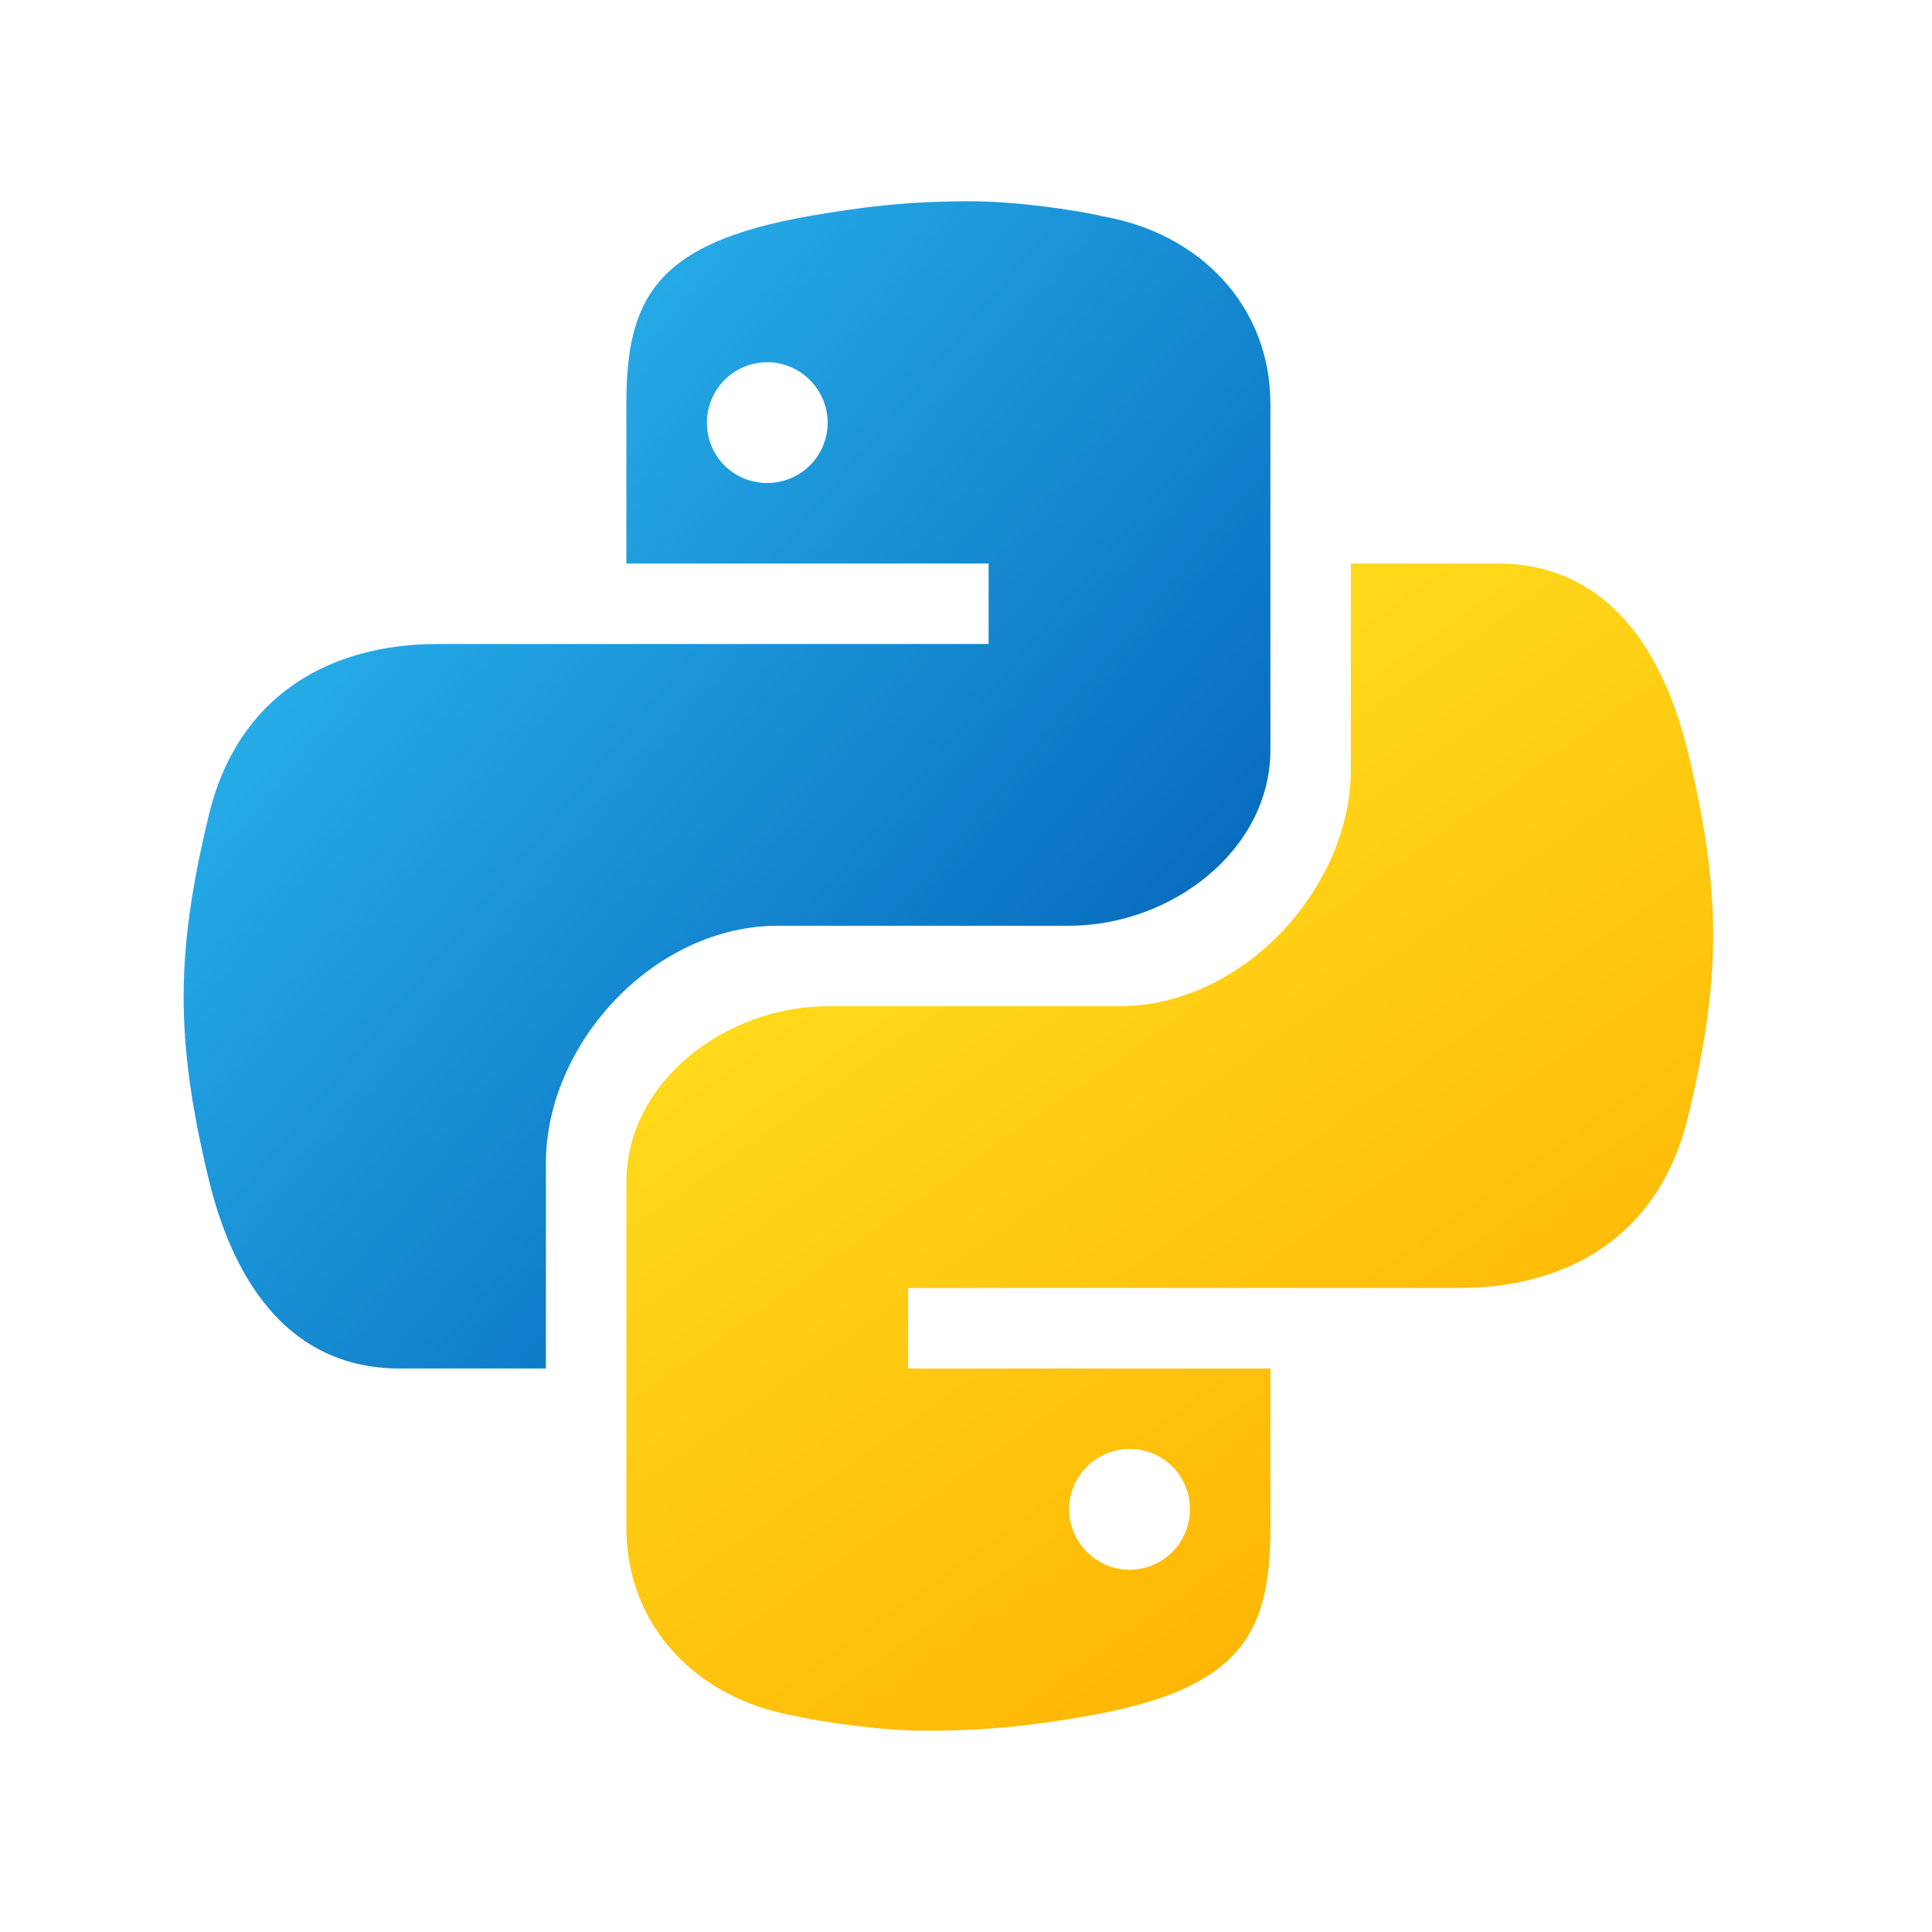
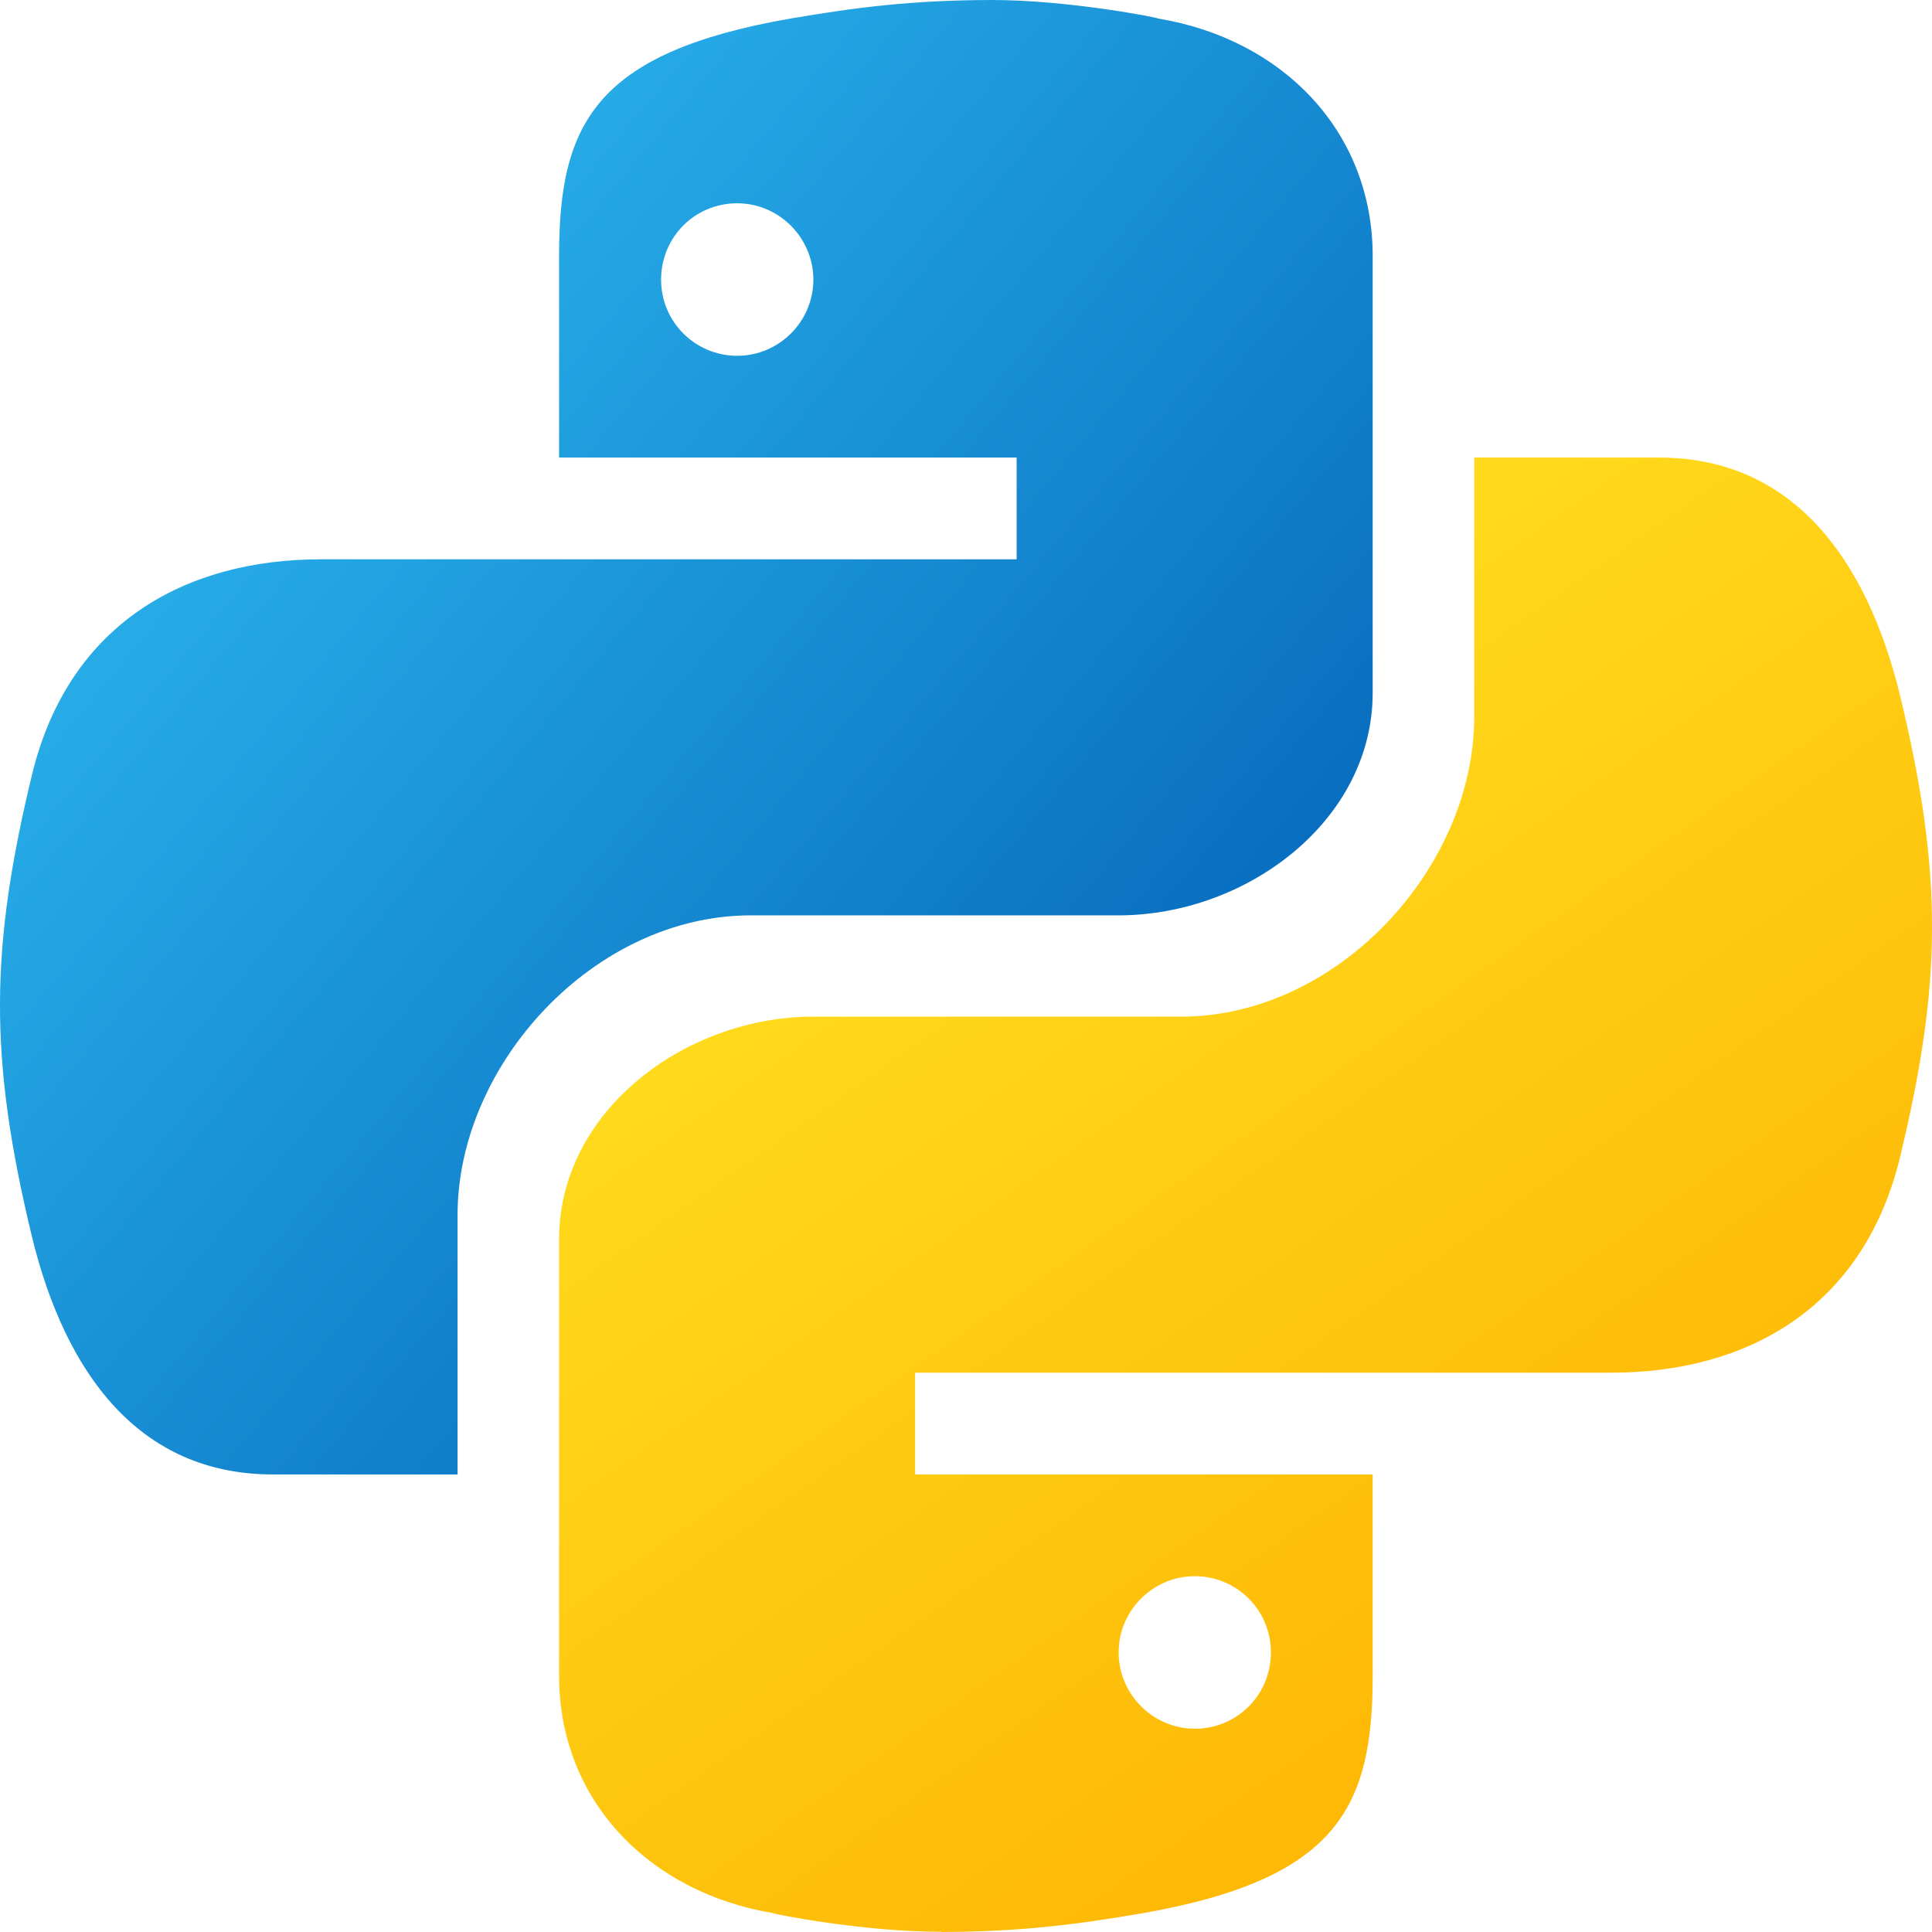
- <svg xmlns="http://www.w3.org/2000/svg" x="0px" y="0px" width="100" height="100" viewBox="0 0 48 48">
-   <linearGradient id="goqfu1ZNmEnUrQDJEQ1bUa_l75OEUJkPAk4_gr1" x1="10.458" x2="26.314" y1="12.972" y2="26.277" gradientUnits="userSpaceOnUse">
-     <stop offset="0" stop-color="#26abe7" />
-     <stop offset="1" stop-color="#086dbf" />
-   </linearGradient>
-   <path fill="url(#goqfu1ZNmEnUrQDJEQ1bUa_l75OEUJkPAk4_gr1)" d="M24.047,5c-1.555,0.005-2.633,0.142-3.936,0.367c-3.848,0.67-4.549,2.077-4.549,4.67V14h9v2 H15.22h-4.35c-2.636,0-4.943,1.242-5.674,4.219c-0.826,3.417-0.863,5.557,0,9.125C5.851,32.005,7.294,34,9.931,34h3.632v-5.104 c0-2.966,2.686-5.896,5.764-5.896h7.236c2.523,0,5-1.862,5-4.377v-8.586c0-2.439-1.759-4.263-4.218-4.672 C27.406,5.359,25.589,4.994,24.047,5z M19.063,9c0.821,0,1.5,0.677,1.5,1.502c0,0.833-0.679,1.498-1.5,1.498 c-0.837,0-1.5-0.664-1.5-1.498C17.563,9.68,18.226,9,19.063,9z" />
-   <linearGradient id="goqfu1ZNmEnUrQDJEQ1bUb_l75OEUJkPAk4_gr2" x1="35.334" x2="23.517" y1="37.911" y2="21.034" gradientUnits="userSpaceOnUse">
-     <stop offset="0" stop-color="#feb705" />
-     <stop offset="1" stop-color="#ffda1c" />
-   </linearGradient>
-   <path fill="url(#goqfu1ZNmEnUrQDJEQ1bUb_l75OEUJkPAk4_gr2)" d="M23.078,43c1.555-0.005,2.633-0.142,3.936-0.367c3.848-0.67,4.549-2.077,4.549-4.67V34h-9v-2 h9.343h4.35c2.636,0,4.943-1.242,5.674-4.219c0.826-3.417,0.863-5.557,0-9.125C41.274,15.995,39.831,14,37.194,14h-3.632v5.104 c0,2.966-2.686,5.896-5.764,5.896h-7.236c-2.523,0-5,1.862-5,4.377v8.586c0,2.439,1.759,4.263,4.218,4.672 C19.719,42.641,21.536,43.006,23.078,43z M28.063,39c-0.821,0-1.5-0.677-1.5-1.502c0-0.833,0.679-1.498,1.5-1.498 c0.837,0,1.5,0.664,1.5,1.498C29.563,38.32,28.899,39,28.063,39z" />
+ <svg xmlns="http://www.w3.org/2000/svg" id="Layer_1" data-name="Layer 1" viewBox="0 0 79.17 79.17">
+   <defs>
+     <style>
+       .cls-1 {
+         fill: url(#linear-gradient);
+       }
+ 
+       .cls-2 {
+         fill: url(#linear-gradient-2);
+       }
+     </style>
+     <linearGradient id="linear-gradient" x1="-131.65" y1="258.01" x2="-115.79" y2="244.71" gradientTransform="translate(286.55 554.13) scale(2.08 -2.08)" gradientUnits="userSpaceOnUse">
+       <stop offset="0" stop-color="#26abe7" />
+       <stop offset="1" stop-color="#086dbf" />
+     </linearGradient>
+     <linearGradient id="linear-gradient-2" x1="-106.77" y1="233.07" x2="-118.59" y2="249.95" gradientTransform="translate(286.55 554.13) scale(2.08 -2.08)" gradientUnits="userSpaceOnUse">
+       <stop offset="0" stop-color="#feb705" />
+       <stop offset="1" stop-color="#ffda1c" />
+     </linearGradient>
+   </defs>
+   <path class="cls-1" d="M40.59,0c-3.24,.01-5.49,.3-8.2,.76-8.02,1.4-9.48,4.33-9.48,9.73v8.26h18.75v4.17H13.14c-5.49,0-10.3,2.59-11.82,8.79-1.72,7.12-1.8,11.58,0,19.01,1.36,5.54,4.37,9.7,9.86,9.7h7.57v-10.63c0-6.18,5.6-12.28,12.01-12.28h15.07c5.26,0,10.42-3.88,10.42-9.12V10.49c0-5.08-3.66-8.88-8.79-9.73,.13-.01-3.66-.77-6.87-.76Zm-10.38,8.33c1.71,0,3.12,1.41,3.12,3.13s-1.41,3.12-3.12,3.12-3.12-1.38-3.12-3.12,1.38-3.13,3.12-3.13Z" />
+   <path class="cls-2" d="M38.57,79.17c3.24-.01,5.49-.3,8.2-.76,8.02-1.4,9.48-4.33,9.48-9.73v-8.26h-18.75v-4.17h28.53c5.49,0,10.3-2.59,11.82-8.79,1.72-7.12,1.8-11.58,0-19.01-1.37-5.54-4.37-9.7-9.87-9.7h-7.57v10.63c0,6.18-5.6,12.28-12.01,12.28h-15.07c-5.26,0-10.42,3.88-10.42,9.12v17.89c0,5.08,3.66,8.88,8.79,9.73-.13,.01,3.66,.77,6.87,.76Zm10.39-8.33c-1.71,0-3.12-1.41-3.12-3.13s1.41-3.12,3.12-3.12,3.12,1.38,3.12,3.12-1.38,3.13-3.12,3.13Z" />
</svg>
